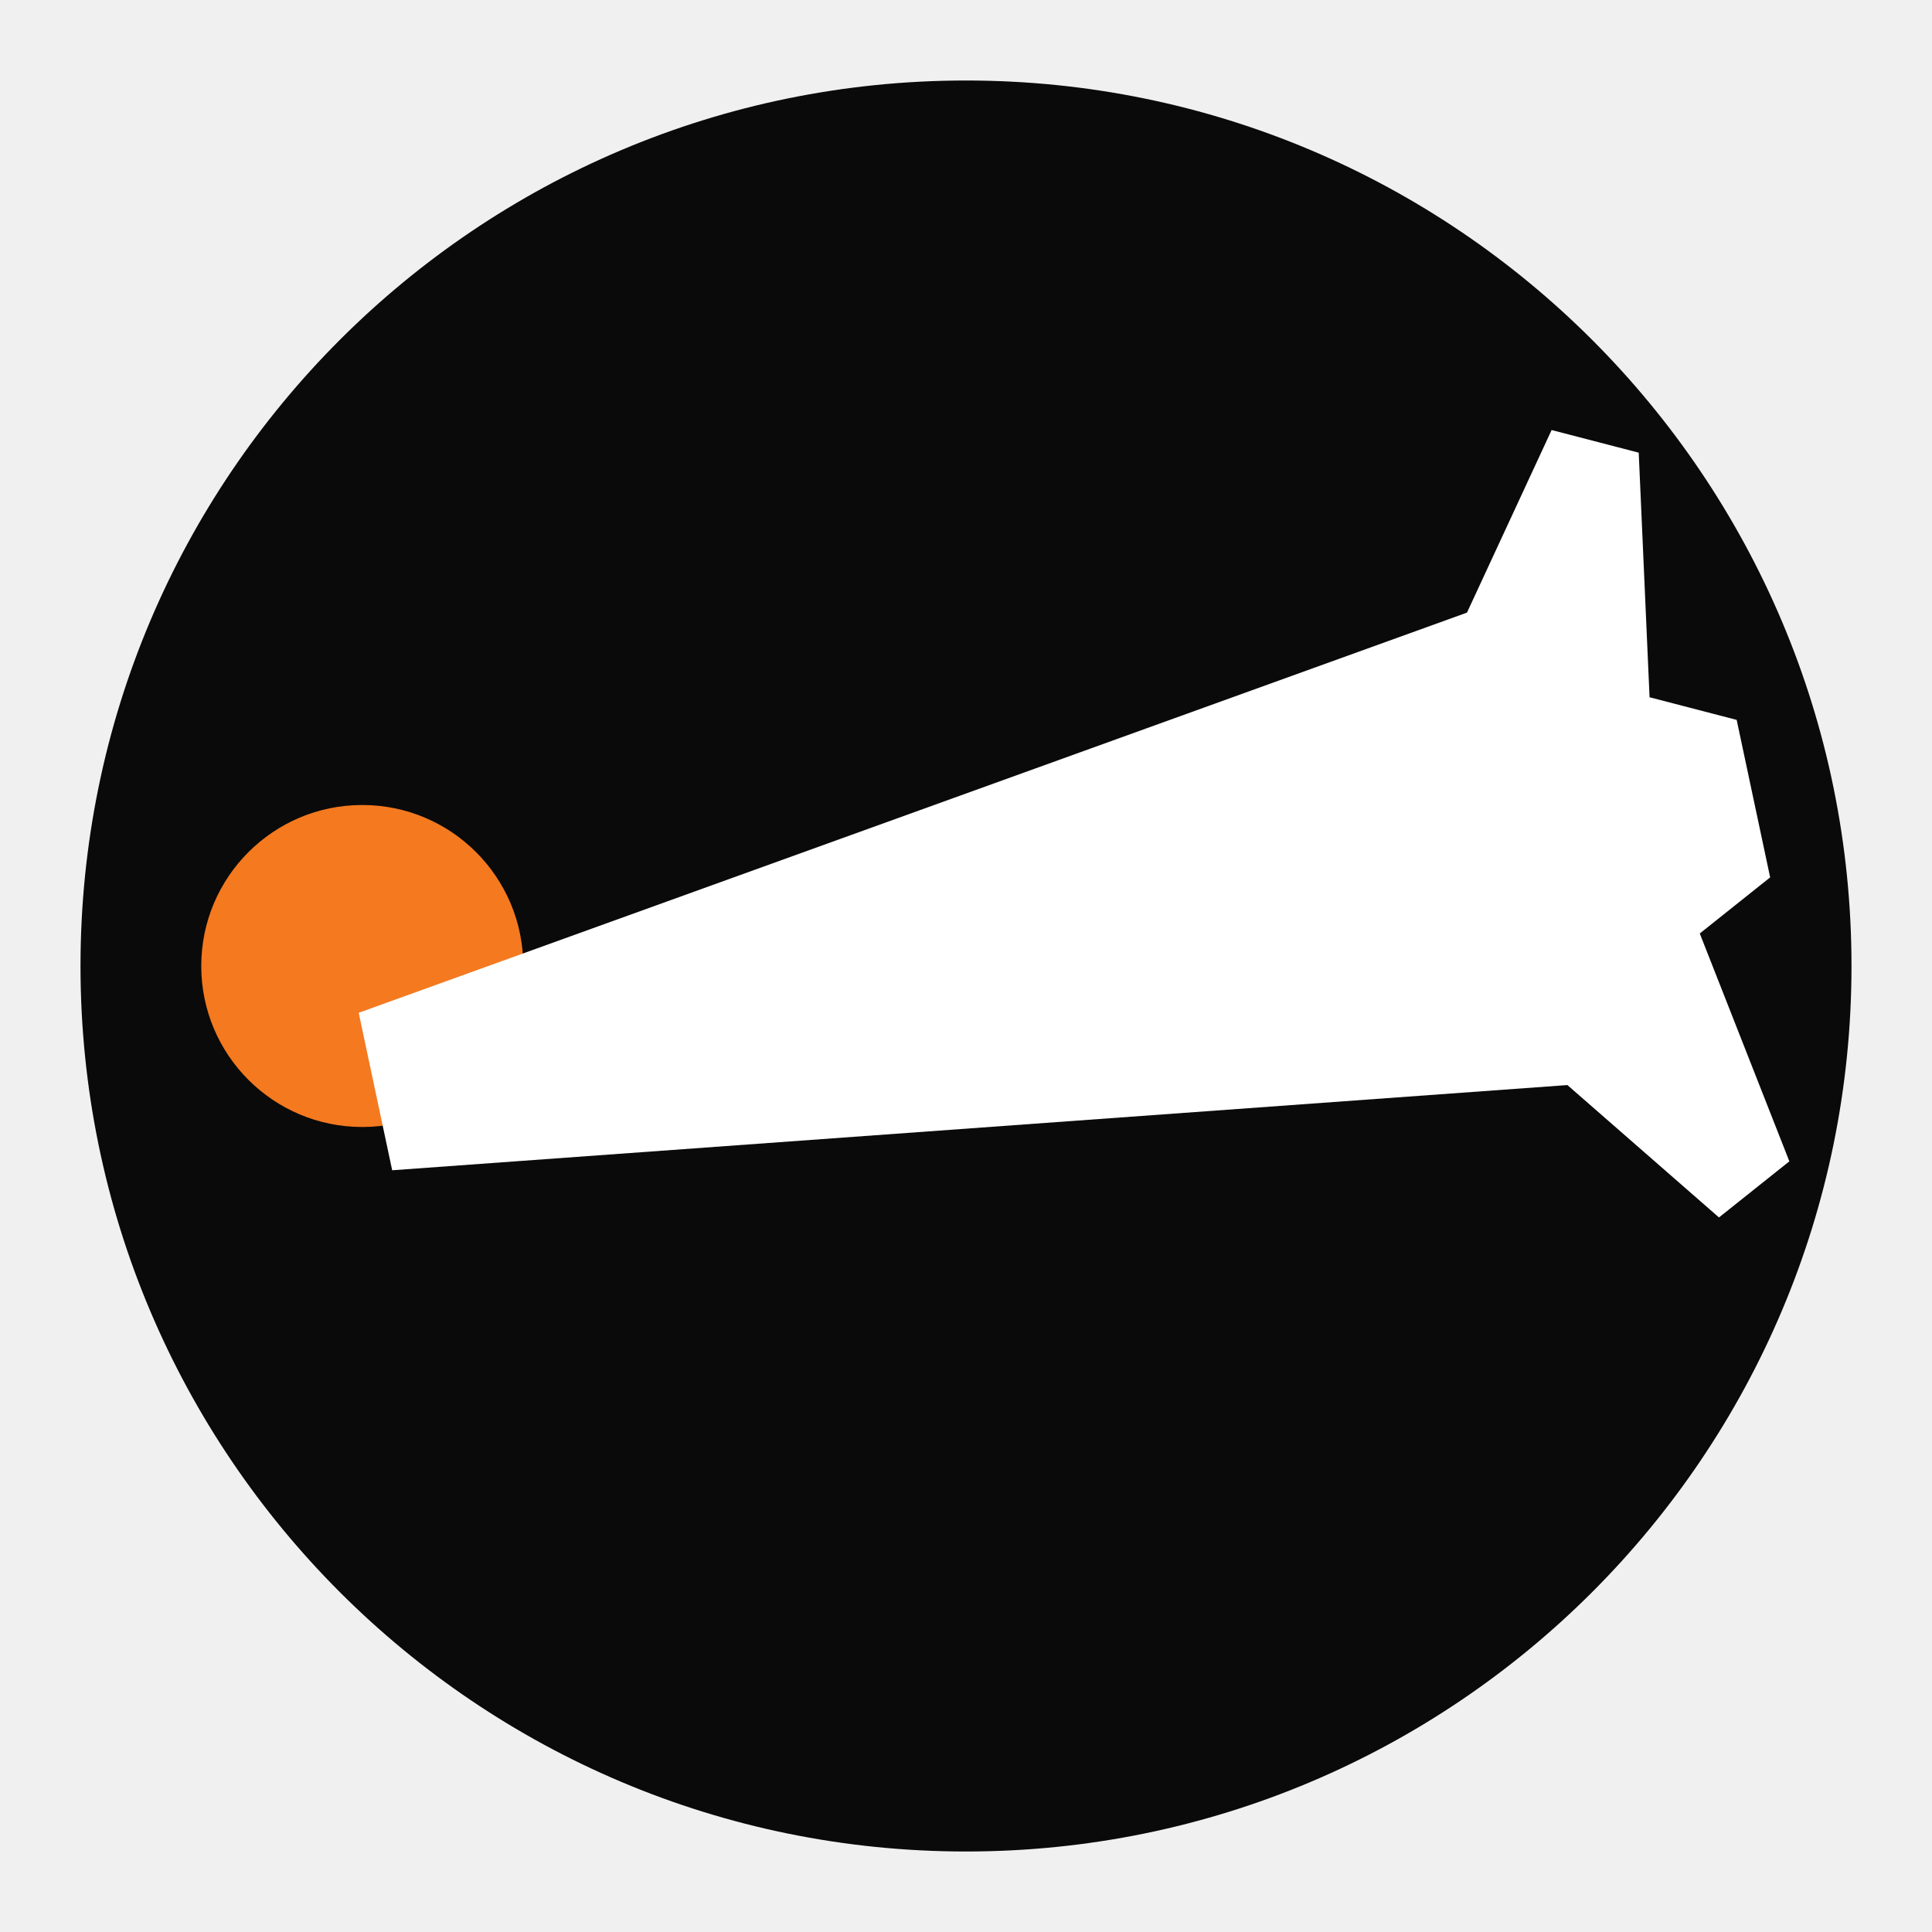
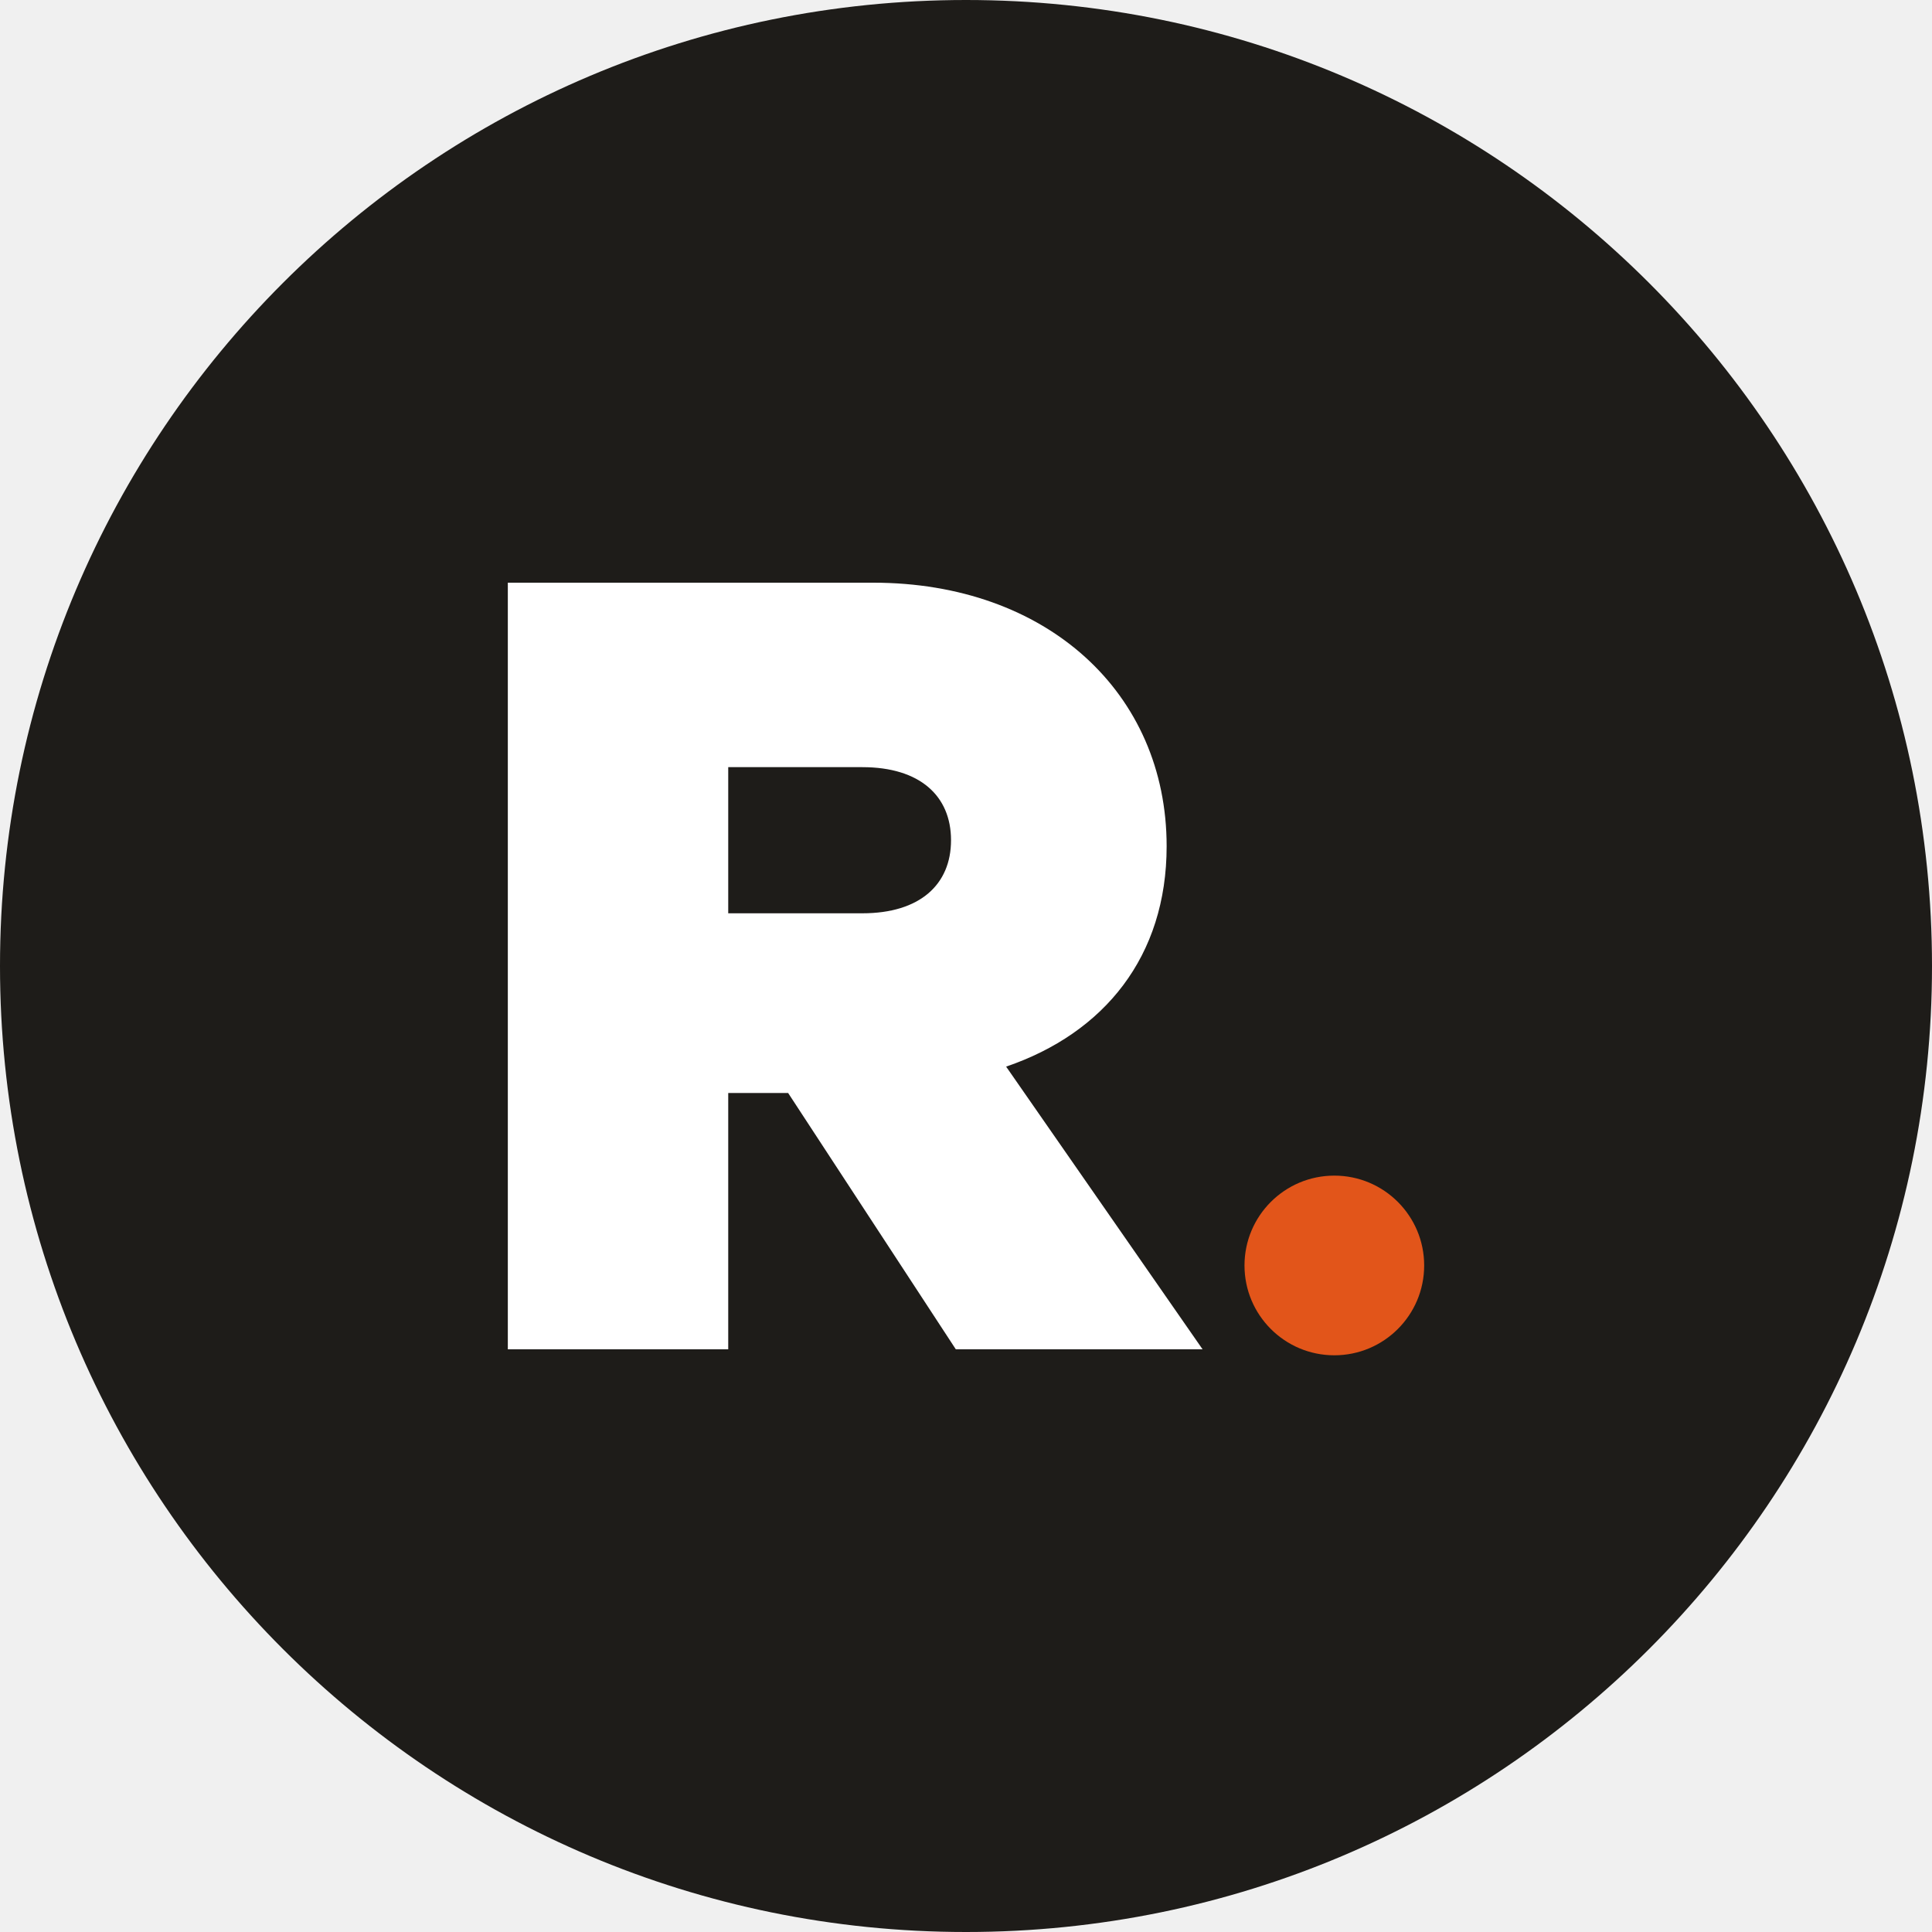
- <svg xmlns="http://www.w3.org/2000/svg" viewBox="0 0 48 48" role="img" aria-label="Rendio">
-   <circle cx="24" cy="24" r="22" fill="#0A0A0A" />
-   <circle cx="9" cy="24" r="4" fill="#F4791F" />
-   <path d="M 9,22 L 38,18 L 41,14 L 43,15 L 42,21 L 44,22 L 44,26 L 42,27 L 43,33 L 41,34 L 38,30 L 9,26 Z" fill="#FFFFFF" transform="rotate(-12, 24, 24)" />
+ <svg xmlns="http://www.w3.org/2000/svg" viewBox="0 0 100 100" role="img" aria-label="Rendio">
+   <circle cx="50" cy="50" r="50" fill="#1E1C19" />
+   <g transform="translate(50 50) scale(0.62) translate(-60.25 -50)">
+     <path d="M22 18H52.5C67 18 77 27.2 77 40C77 49.2 71.8 55.6 63.6 58.4L80 82H59.4L45.4 60.6H40.4V82H22ZM40.4 33.4V45.6H51.6C56.4 45.6 59 43.2 59 39.5C59 35.8 56.4 33.4 51.6 33.4Z" fill="#FFFFFF" fill-rule="evenodd" />
+     <circle cx="91" cy="75" r="7.5" fill="#E2551A" />
+   </g>
</svg>
